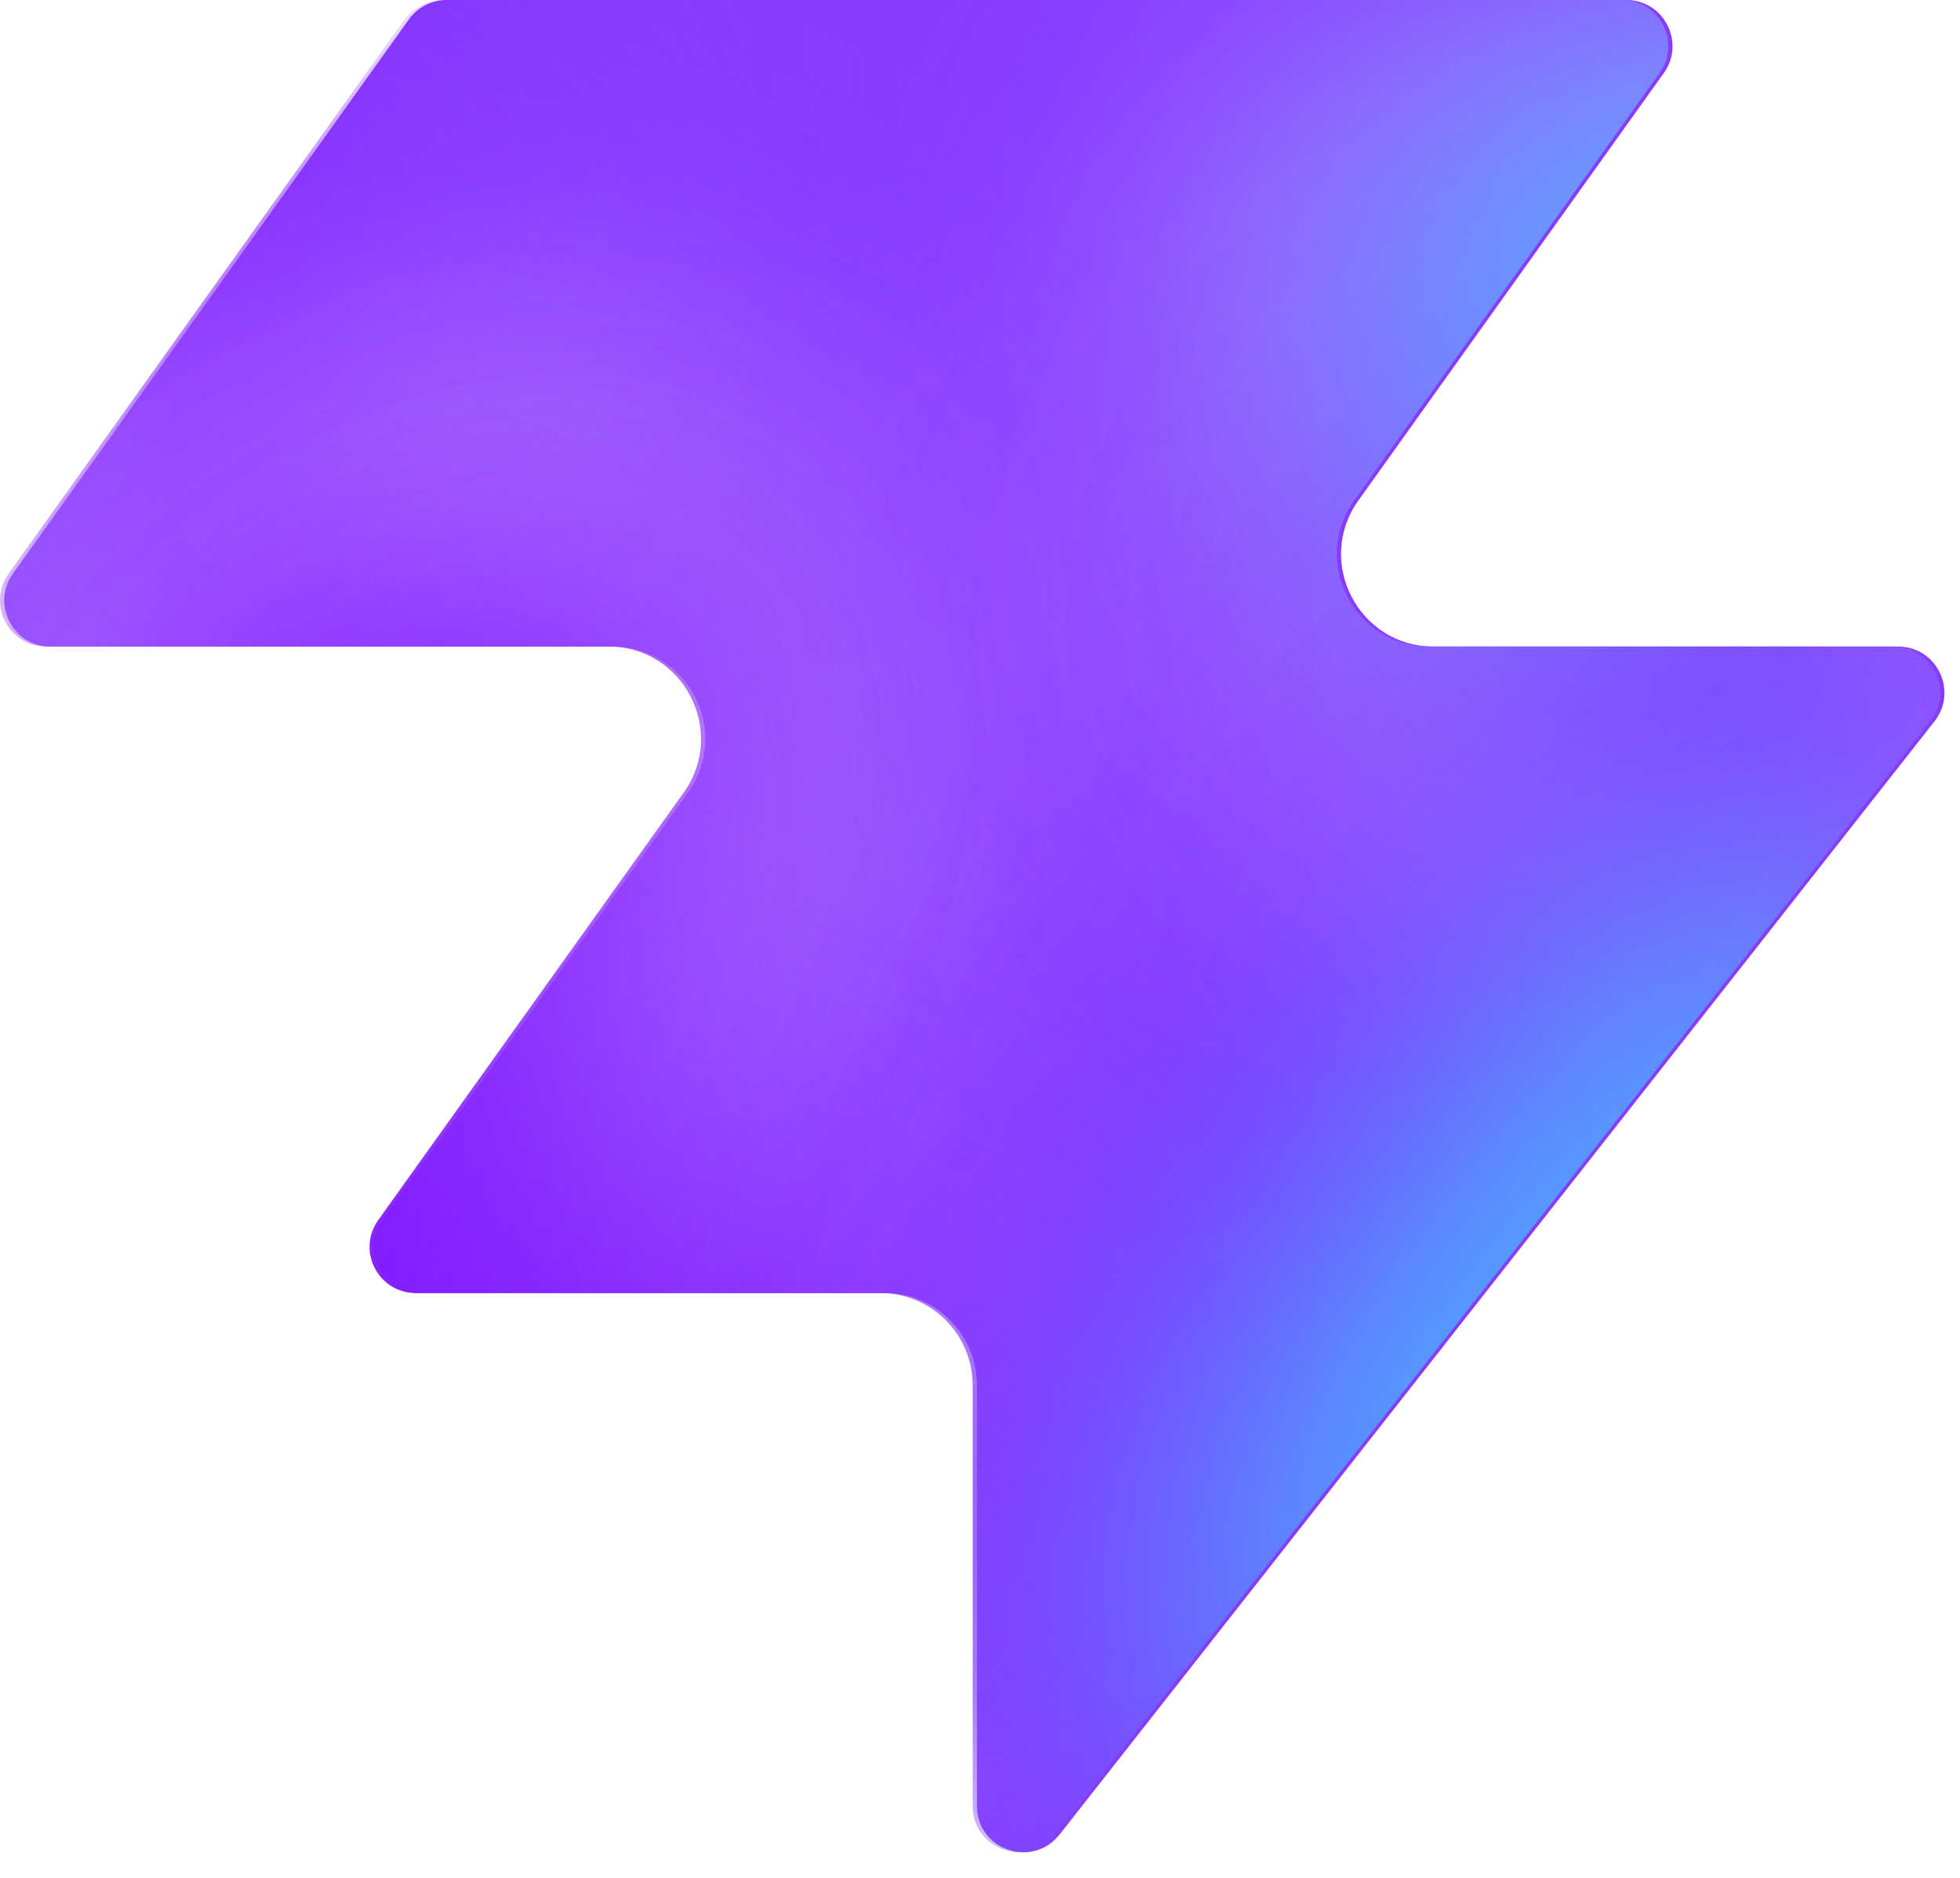
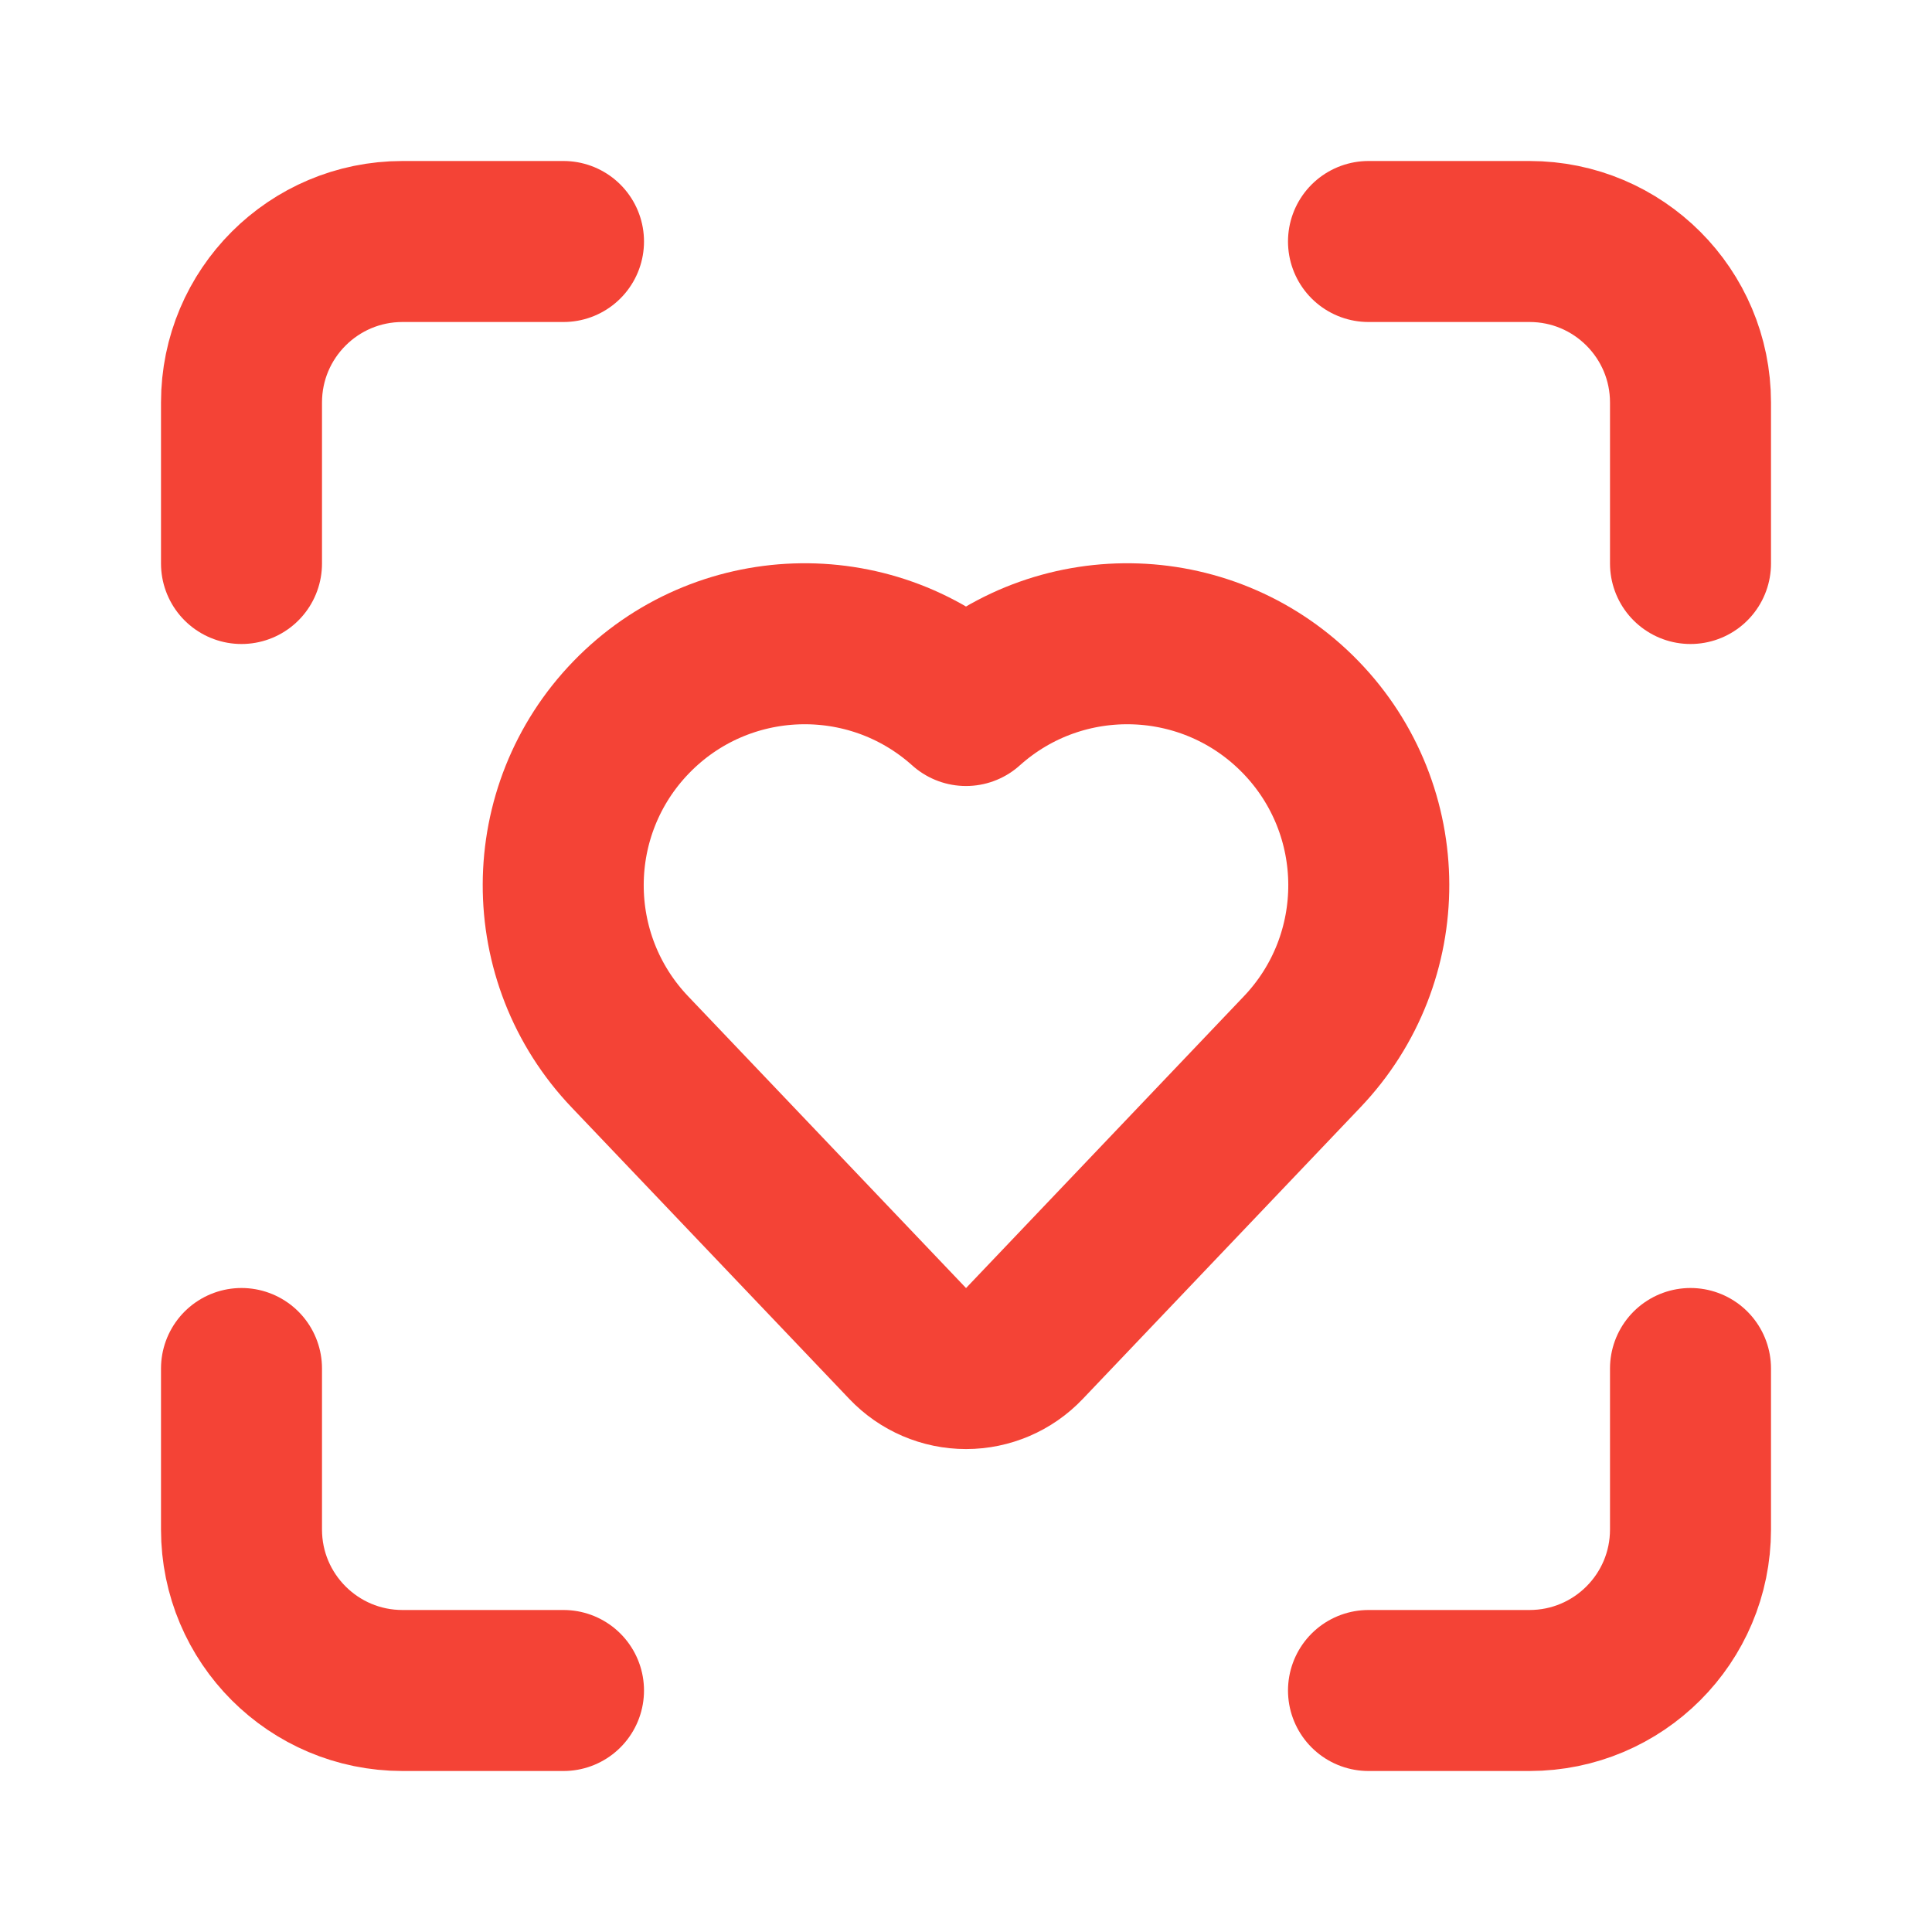
- <svg xmlns="http://www.w3.org/2000/svg" width="48" height="46" fill="none" viewBox="0 0 48 46">
-   <path fill="#863bff" d="M25.946 44.938c-.664.845-2.021.375-2.021-.698V33.937a2.26 2.26 0 0 0-2.262-2.262H10.287c-.92 0-1.456-1.04-.92-1.788l7.48-10.471c1.07-1.497 0-3.578-1.842-3.578H1.237c-.92 0-1.456-1.04-.92-1.788L10.013.474c.214-.297.556-.474.92-.474h28.894c.92 0 1.456 1.04.92 1.788l-7.48 10.471c-1.07 1.498 0 3.579 1.842 3.579h11.377c.943 0 1.473 1.088.89 1.83L25.947 44.94z" style="fill:#863bff;fill:color(display-p3 .525 .23 1);fill-opacity:1" />
-   <mask id="a" width="48" height="46" x="0" y="0" maskUnits="userSpaceOnUse" style="mask-type:alpha">
-     <path fill="#000" d="M25.842 44.938c-.664.844-2.021.375-2.021-.698V33.937a2.26 2.26 0 0 0-2.262-2.262H10.183c-.92 0-1.456-1.04-.92-1.788l7.48-10.471c1.07-1.498 0-3.579-1.842-3.579H1.133c-.92 0-1.456-1.04-.92-1.787L9.91.473c.214-.297.556-.474.92-.474h28.894c.92 0 1.456 1.04.92 1.788l-7.48 10.471c-1.07 1.498 0 3.578 1.842 3.578h11.377c.943 0 1.473 1.088.89 1.832L25.843 44.94z" style="fill:#000;fill-opacity:1" />
-   </mask>
-   <g mask="url(#a)">
-     <g filter="url(#b)">
-       <ellipse cx="5.508" cy="14.704" fill="#ede6ff" rx="5.508" ry="14.704" style="fill:#ede6ff;fill:color(display-p3 .927 .903 1);fill-opacity:1" transform="matrix(.00324 1 1 -.00324 -4.47 31.516)" />
-     </g>
-     <g filter="url(#c)">
-       <ellipse cx="10.399" cy="29.851" fill="#ede6ff" rx="10.399" ry="29.851" style="fill:#ede6ff;fill:color(display-p3 .927 .903 1);fill-opacity:1" transform="matrix(.00324 1 1 -.00324 -39.328 7.883)" />
-     </g>
-     <g filter="url(#d)">
-       <ellipse cx="5.508" cy="30.487" fill="#7e14ff" rx="5.508" ry="30.487" style="fill:#7e14ff;fill:color(display-p3 .492 .077 1);fill-opacity:1" transform="rotate(89.814 -25.913 -14.639)scale(1 -1)" />
-     </g>
-     <g filter="url(#e)">
-       <ellipse cx="5.508" cy="30.599" fill="#7e14ff" rx="5.508" ry="30.599" style="fill:#7e14ff;fill:color(display-p3 .492 .077 1);fill-opacity:1" transform="rotate(89.814 -32.644 -3.334)scale(1 -1)" />
-     </g>
-     <g filter="url(#f)">
-       <ellipse cx="5.508" cy="30.599" fill="#7e14ff" rx="5.508" ry="30.599" style="fill:#7e14ff;fill:color(display-p3 .492 .077 1);fill-opacity:1" transform="matrix(.00324 1 1 -.00324 -34.34 30.47)" />
-     </g>
-     <g filter="url(#g)">
-       <ellipse cx="14.072" cy="22.078" fill="#ede6ff" rx="14.072" ry="22.078" style="fill:#ede6ff;fill:color(display-p3 .927 .903 1);fill-opacity:1" transform="rotate(93.35 24.506 48.493)scale(-1 1)" />
-     </g>
-     <g filter="url(#h)">
-       <ellipse cx="3.47" cy="21.501" fill="#7e14ff" rx="3.47" ry="21.501" style="fill:#7e14ff;fill:color(display-p3 .492 .077 1);fill-opacity:1" transform="rotate(89.009 28.708 47.59)scale(-1 1)" />
-     </g>
-     <g filter="url(#i)">
-       <ellipse cx="3.47" cy="21.501" fill="#7e14ff" rx="3.47" ry="21.501" style="fill:#7e14ff;fill:color(display-p3 .492 .077 1);fill-opacity:1" transform="rotate(89.009 28.708 47.59)scale(-1 1)" />
-     </g>
-     <g filter="url(#j)">
-       <ellipse cx=".387" cy="8.972" fill="#7e14ff" rx="4.407" ry="29.108" style="fill:#7e14ff;fill:color(display-p3 .492 .077 1);fill-opacity:1" transform="rotate(39.51 .387 8.972)" />
-     </g>
-     <g filter="url(#k)">
-       <ellipse cx="47.523" cy="-6.092" fill="#7e14ff" rx="4.407" ry="29.108" style="fill:#7e14ff;fill:color(display-p3 .492 .077 1);fill-opacity:1" transform="rotate(37.892 47.523 -6.092)" />
-     </g>
-     <g filter="url(#l)">
-       <ellipse cx="41.412" cy="6.333" fill="#47bfff" rx="5.971" ry="9.665" style="fill:#47bfff;fill:color(display-p3 .28 .748 1);fill-opacity:1" transform="rotate(37.892 41.412 6.333)" />
-     </g>
-     <g filter="url(#m)">
-       <ellipse cx="-1.879" cy="38.332" fill="#7e14ff" rx="4.407" ry="29.108" style="fill:#7e14ff;fill:color(display-p3 .492 .077 1);fill-opacity:1" transform="rotate(37.892 -1.88 38.332)" />
-     </g>
-     <g filter="url(#n)">
-       <ellipse cx="-1.879" cy="38.332" fill="#7e14ff" rx="4.407" ry="29.108" style="fill:#7e14ff;fill:color(display-p3 .492 .077 1);fill-opacity:1" transform="rotate(37.892 -1.88 38.332)" />
-     </g>
-     <g filter="url(#o)">
-       <ellipse cx="35.651" cy="29.907" fill="#7e14ff" rx="4.407" ry="29.108" style="fill:#7e14ff;fill:color(display-p3 .492 .077 1);fill-opacity:1" transform="rotate(37.892 35.651 29.907)" />
-     </g>
-     <g filter="url(#p)">
-       <ellipse cx="38.418" cy="32.4" fill="#47bfff" rx="5.971" ry="15.297" style="fill:#47bfff;fill:color(display-p3 .28 .748 1);fill-opacity:1" transform="rotate(37.892 38.418 32.4)" />
-     </g>
-   </g>
-   <defs>
-     <filter id="b" width="60.045" height="41.654" x="-19.77" y="16.149" color-interpolation-filters="sRGB" filterUnits="userSpaceOnUse">
-       <feFlood flood-opacity="0" result="BackgroundImageFix" />
-       <feBlend in="SourceGraphic" in2="BackgroundImageFix" result="shape" />
-       <feGaussianBlur result="effect1_foregroundBlur_2002_17158" stdDeviation="7.659" />
-     </filter>
-     <filter id="c" width="90.34" height="51.437" x="-54.613" y="-7.533" color-interpolation-filters="sRGB" filterUnits="userSpaceOnUse">
-       <feFlood flood-opacity="0" result="BackgroundImageFix" />
-       <feBlend in="SourceGraphic" in2="BackgroundImageFix" result="shape" />
-       <feGaussianBlur result="effect1_foregroundBlur_2002_17158" stdDeviation="7.659" />
-     </filter>
-     <filter id="d" width="79.355" height="29.4" x="-49.64" y="2.03" color-interpolation-filters="sRGB" filterUnits="userSpaceOnUse">
-       <feFlood flood-opacity="0" result="BackgroundImageFix" />
-       <feBlend in="SourceGraphic" in2="BackgroundImageFix" result="shape" />
-       <feGaussianBlur result="effect1_foregroundBlur_2002_17158" stdDeviation="4.596" />
-     </filter>
-     <filter id="e" width="79.579" height="29.4" x="-45.045" y="20.029" color-interpolation-filters="sRGB" filterUnits="userSpaceOnUse">
-       <feFlood flood-opacity="0" result="BackgroundImageFix" />
-       <feBlend in="SourceGraphic" in2="BackgroundImageFix" result="shape" />
-       <feGaussianBlur result="effect1_foregroundBlur_2002_17158" stdDeviation="4.596" />
-     </filter>
-     <filter id="f" width="79.579" height="29.4" x="-43.513" y="21.178" color-interpolation-filters="sRGB" filterUnits="userSpaceOnUse">
-       <feFlood flood-opacity="0" result="BackgroundImageFix" />
-       <feBlend in="SourceGraphic" in2="BackgroundImageFix" result="shape" />
-       <feGaussianBlur result="effect1_foregroundBlur_2002_17158" stdDeviation="4.596" />
-     </filter>
-     <filter id="g" width="74.749" height="58.852" x="15.756" y="-17.901" color-interpolation-filters="sRGB" filterUnits="userSpaceOnUse">
-       <feFlood flood-opacity="0" result="BackgroundImageFix" />
-       <feBlend in="SourceGraphic" in2="BackgroundImageFix" result="shape" />
-       <feGaussianBlur result="effect1_foregroundBlur_2002_17158" stdDeviation="7.659" />
-     </filter>
-     <filter id="h" width="61.377" height="25.362" x="23.548" y="2.284" color-interpolation-filters="sRGB" filterUnits="userSpaceOnUse">
-       <feFlood flood-opacity="0" result="BackgroundImageFix" />
-       <feBlend in="SourceGraphic" in2="BackgroundImageFix" result="shape" />
-       <feGaussianBlur result="effect1_foregroundBlur_2002_17158" stdDeviation="4.596" />
-     </filter>
-     <filter id="i" width="61.377" height="25.362" x="23.548" y="2.284" color-interpolation-filters="sRGB" filterUnits="userSpaceOnUse">
-       <feFlood flood-opacity="0" result="BackgroundImageFix" />
-       <feBlend in="SourceGraphic" in2="BackgroundImageFix" result="shape" />
-       <feGaussianBlur result="effect1_foregroundBlur_2002_17158" stdDeviation="4.596" />
-     </filter>
-     <filter id="j" width="56.045" height="63.649" x="-27.636" y="-22.853" color-interpolation-filters="sRGB" filterUnits="userSpaceOnUse">
-       <feFlood flood-opacity="0" result="BackgroundImageFix" />
-       <feBlend in="SourceGraphic" in2="BackgroundImageFix" result="shape" />
-       <feGaussianBlur result="effect1_foregroundBlur_2002_17158" stdDeviation="4.596" />
-     </filter>
-     <filter id="k" width="54.814" height="64.646" x="20.116" y="-38.415" color-interpolation-filters="sRGB" filterUnits="userSpaceOnUse">
-       <feFlood flood-opacity="0" result="BackgroundImageFix" />
-       <feBlend in="SourceGraphic" in2="BackgroundImageFix" result="shape" />
-       <feGaussianBlur result="effect1_foregroundBlur_2002_17158" stdDeviation="4.596" />
-     </filter>
-     <filter id="l" width="33.541" height="35.313" x="24.641" y="-11.323" color-interpolation-filters="sRGB" filterUnits="userSpaceOnUse">
-       <feFlood flood-opacity="0" result="BackgroundImageFix" />
-       <feBlend in="SourceGraphic" in2="BackgroundImageFix" result="shape" />
-       <feGaussianBlur result="effect1_foregroundBlur_2002_17158" stdDeviation="4.596" />
-     </filter>
-     <filter id="m" width="54.814" height="64.646" x="-29.286" y="6.009" color-interpolation-filters="sRGB" filterUnits="userSpaceOnUse">
-       <feFlood flood-opacity="0" result="BackgroundImageFix" />
-       <feBlend in="SourceGraphic" in2="BackgroundImageFix" result="shape" />
-       <feGaussianBlur result="effect1_foregroundBlur_2002_17158" stdDeviation="4.596" />
-     </filter>
-     <filter id="n" width="54.814" height="64.646" x="-29.286" y="6.009" color-interpolation-filters="sRGB" filterUnits="userSpaceOnUse">
-       <feFlood flood-opacity="0" result="BackgroundImageFix" />
-       <feBlend in="SourceGraphic" in2="BackgroundImageFix" result="shape" />
-       <feGaussianBlur result="effect1_foregroundBlur_2002_17158" stdDeviation="4.596" />
-     </filter>
-     <filter id="o" width="54.814" height="64.646" x="8.244" y="-2.416" color-interpolation-filters="sRGB" filterUnits="userSpaceOnUse">
-       <feFlood flood-opacity="0" result="BackgroundImageFix" />
-       <feBlend in="SourceGraphic" in2="BackgroundImageFix" result="shape" />
-       <feGaussianBlur result="effect1_foregroundBlur_2002_17158" stdDeviation="4.596" />
-     </filter>
-     <filter id="p" width="39.409" height="43.623" x="18.713" y="10.588" color-interpolation-filters="sRGB" filterUnits="userSpaceOnUse">
-       <feFlood flood-opacity="0" result="BackgroundImageFix" />
-       <feBlend in="SourceGraphic" in2="BackgroundImageFix" result="shape" />
-       <feGaussianBlur result="effect1_foregroundBlur_2002_17158" stdDeviation="4.596" />
-     </filter>
-   </defs>
+ <svg xmlns="http://www.w3.org/2000/svg" width="24" height="24" viewBox="0 0 24 24" fill="none" stroke="#F44336" stroke-width="2" stroke-linecap="round" stroke-linejoin="round" class="lucide lucide-scan-heart" aria-hidden="true">
+   <path d="M17 3h2a2 2 0 0 1 2 2v2">
+ </path>
+   <path d="M21 17v2a2 2 0 0 1-2 2h-2">
+ </path>
+   <path d="M3 7V5a2 2 0 0 1 2-2h2">
+ </path>
+   <path d="M7 21H5a2 2 0 0 1-2-2v-2">
+ </path>
+   <path d="M7.828 13.07A3 3 0 0 1 12 8.764a3 3 0 0 1 4.172 4.306l-3.447 3.62a1 1 0 0 1-1.449 0z">
+ </path>
</svg>
